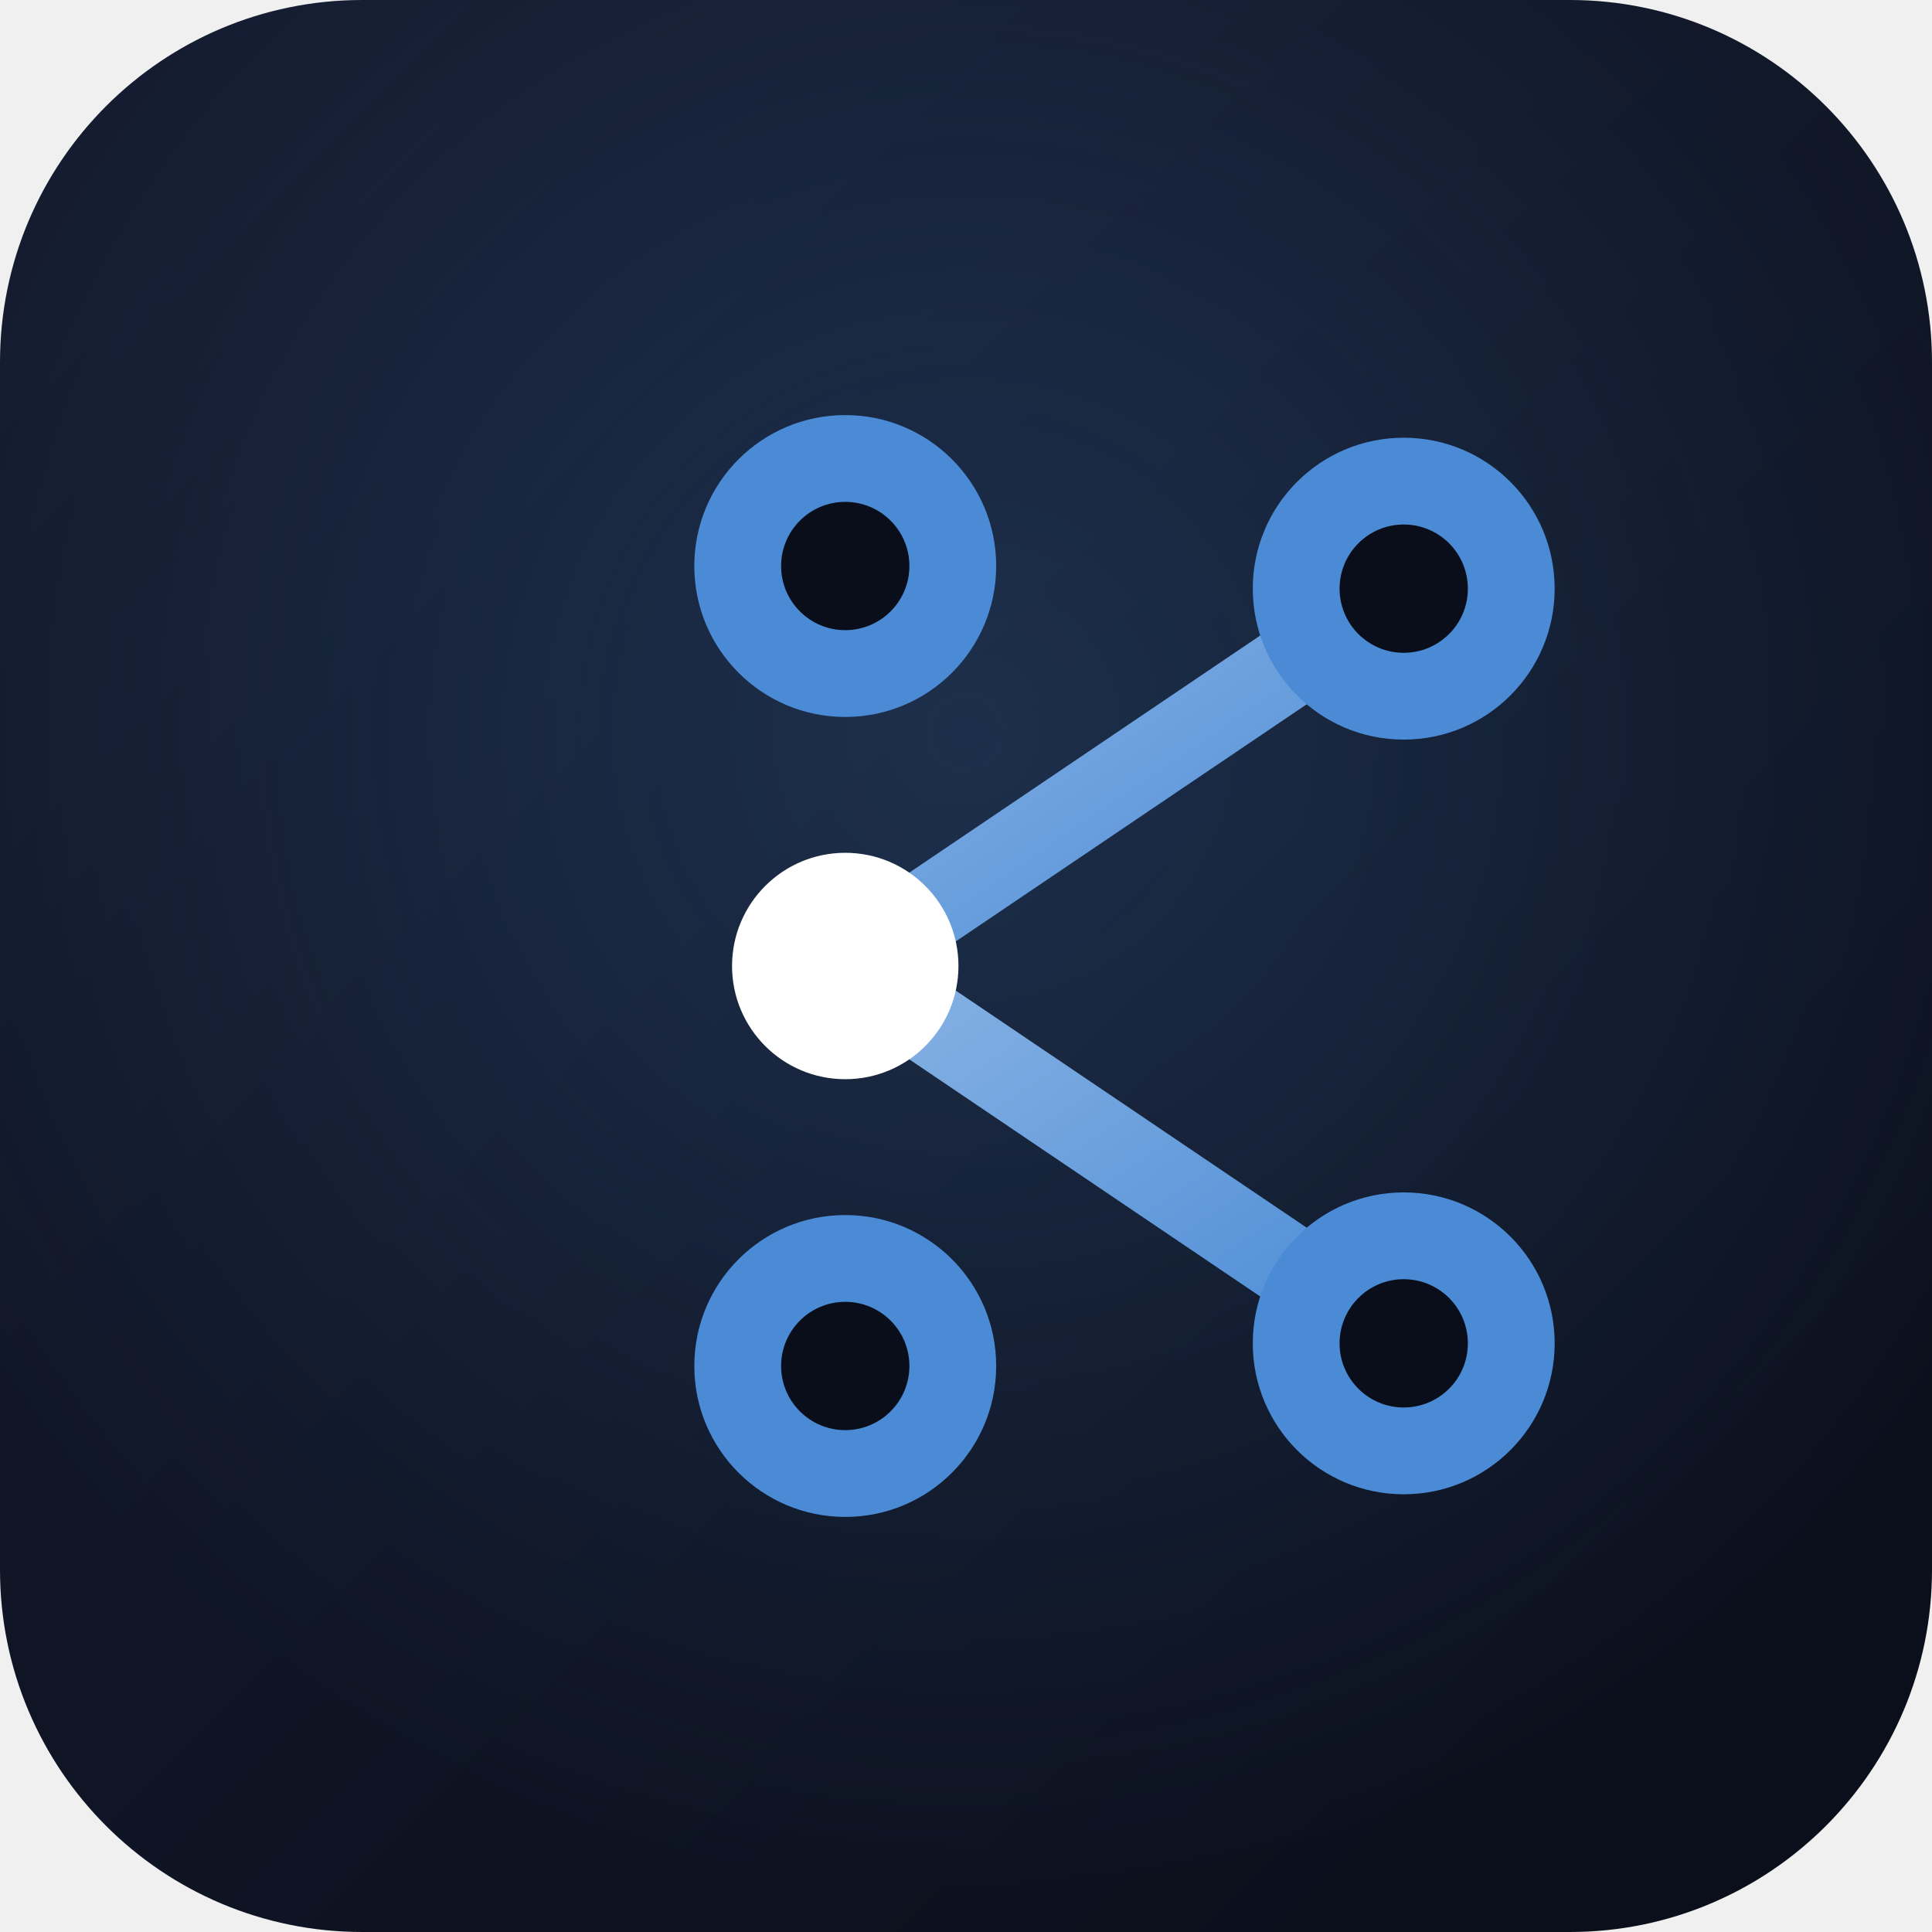
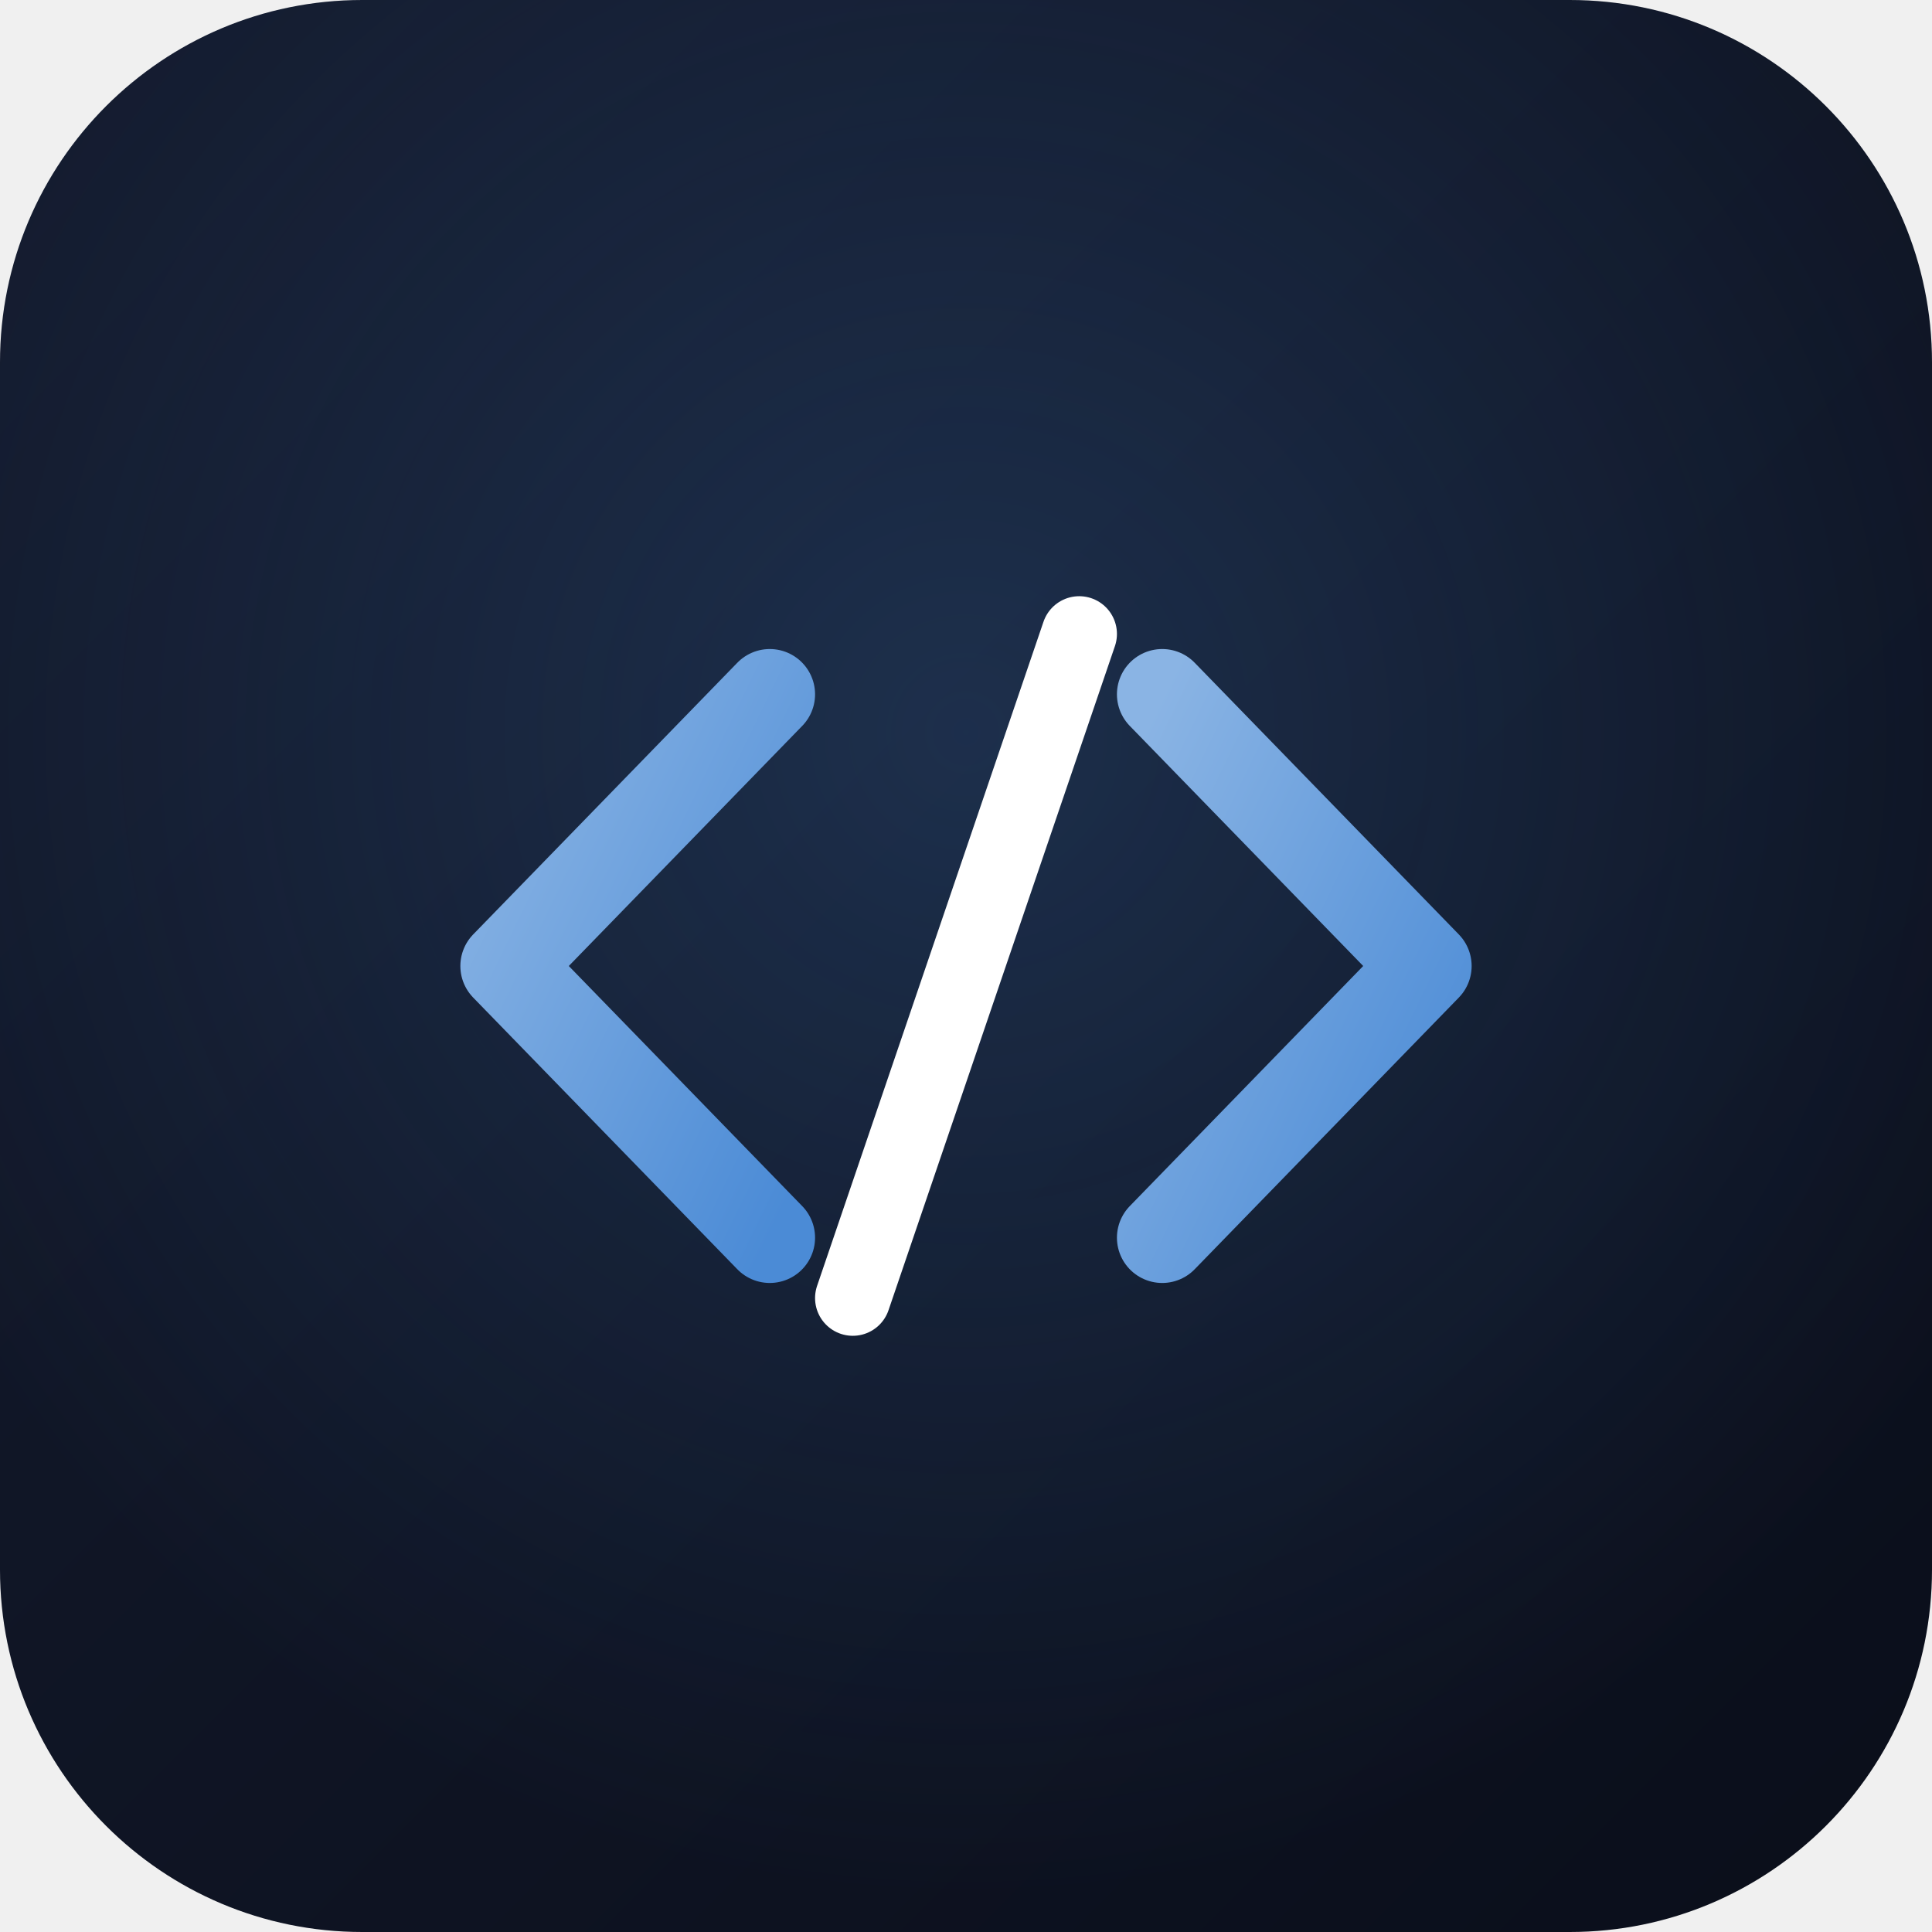
<svg xmlns="http://www.w3.org/2000/svg" viewBox="0 0 512 512" width="512" height="512">
  <defs>
    <linearGradient id="bg" x1="0" y1="0" x2="1" y2="1">
      <stop offset="0" stop-color="#141B2E" />
      <stop offset="1" stop-color="#0A0E1A" />
    </linearGradient>
    <linearGradient id="arm" x1="0" y1="0" x2="1" y2="1">
      <stop offset="0" stop-color="#8ab4e4" />
      <stop offset="1" stop-color="#4B8BD6" />
    </linearGradient>
    <radialGradient id="glow" cx="0.5" cy="0.38" r="0.6">
      <stop offset="0" stop-color="#4B8BD6" stop-opacity="0.22" />
      <stop offset="1" stop-color="#4B8BD6" stop-opacity="0" />
    </radialGradient>
  </defs>
  <rect width="512" height="512" rx="96" fill="url(#bg)" />
  <rect width="512" height="512" rx="96" fill="url(#glow)" />
-   <g stroke="url(#arm)" stroke-width="22" stroke-linecap="round" fill="none">
-     <line x1="224" y1="150" x2="224" y2="362" />
-     <line x1="224" y1="256" x2="372" y2="156" />
-     <line x1="224" y1="256" x2="372" y2="356" />
+   <g fill="none" stroke="url(#arm)" stroke-width="24" stroke-linecap="round" stroke-linejoin="round">
+     <polyline points="204,184 134,256 204,328" />
+     <polyline points="308,184 378,256 308,328" />
  </g>
-   <circle cx="224" cy="150" r="40" fill="#4B8BD6" />
-   <circle cx="224" cy="150" r="17" fill="#0A0E1A" />
-   <circle cx="224" cy="362" r="40" fill="#4B8BD6" />
-   <circle cx="224" cy="362" r="17" fill="#0A0E1A" />
-   <circle cx="372" cy="156" r="40" fill="#4B8BD6" />
-   <circle cx="372" cy="156" r="17" fill="#0A0E1A" />
-   <circle cx="372" cy="356" r="40" fill="#4B8BD6" />
-   <circle cx="372" cy="356" r="17" fill="#0A0E1A" />
-   <circle cx="224" cy="256" r="30" fill="#FFFFFF" />
+   <line x1="286" y1="168" x2="226" y2="344" stroke="#fff" stroke-width="20" stroke-linecap="round" />
</svg>
